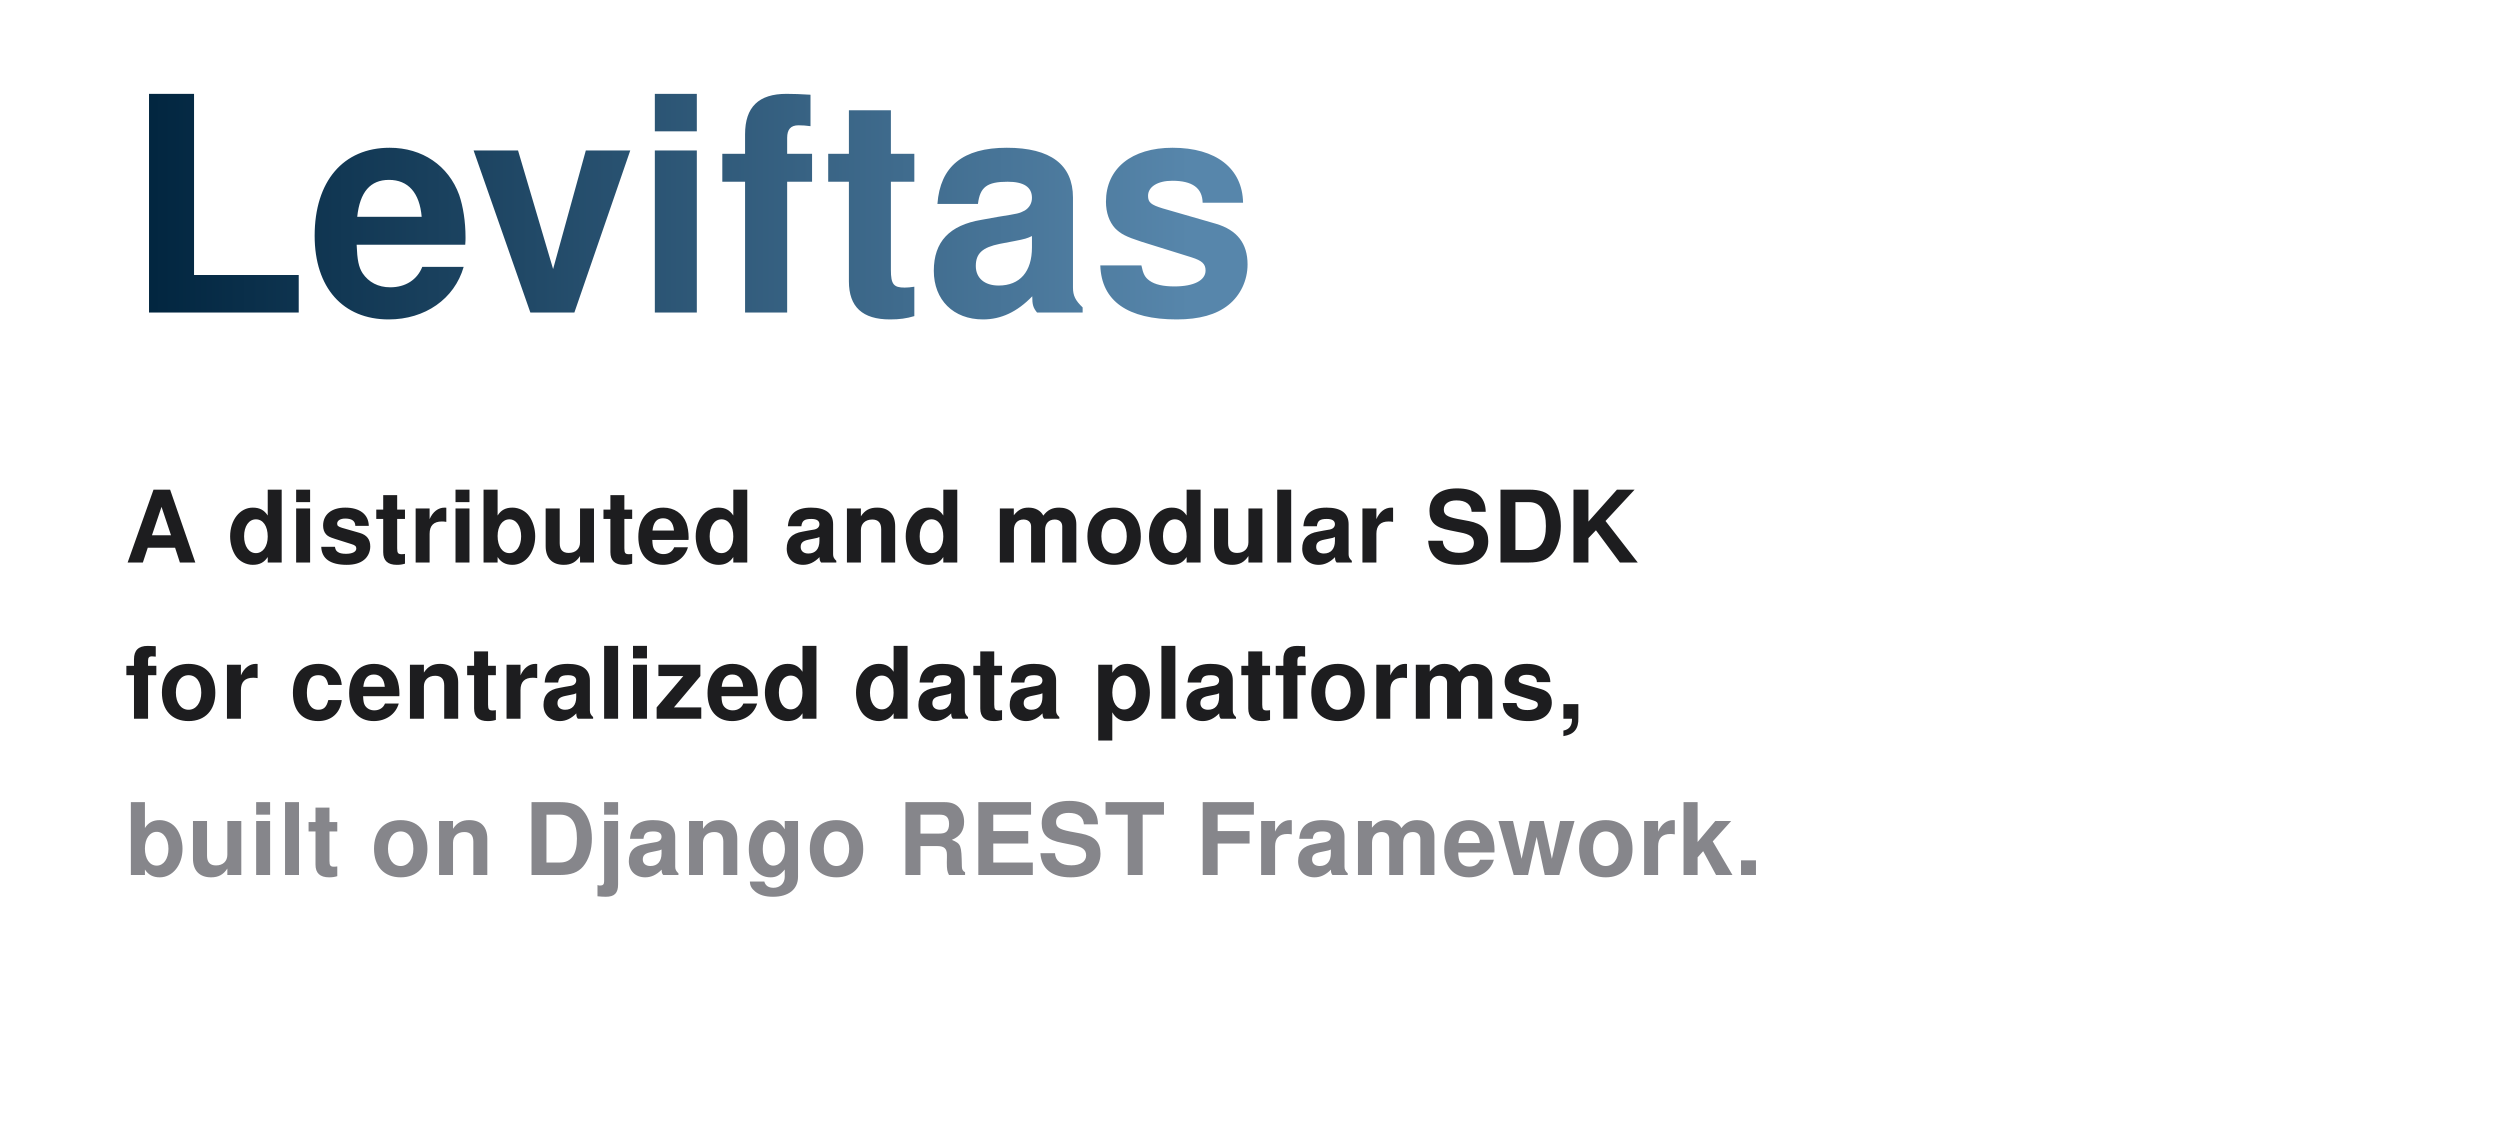
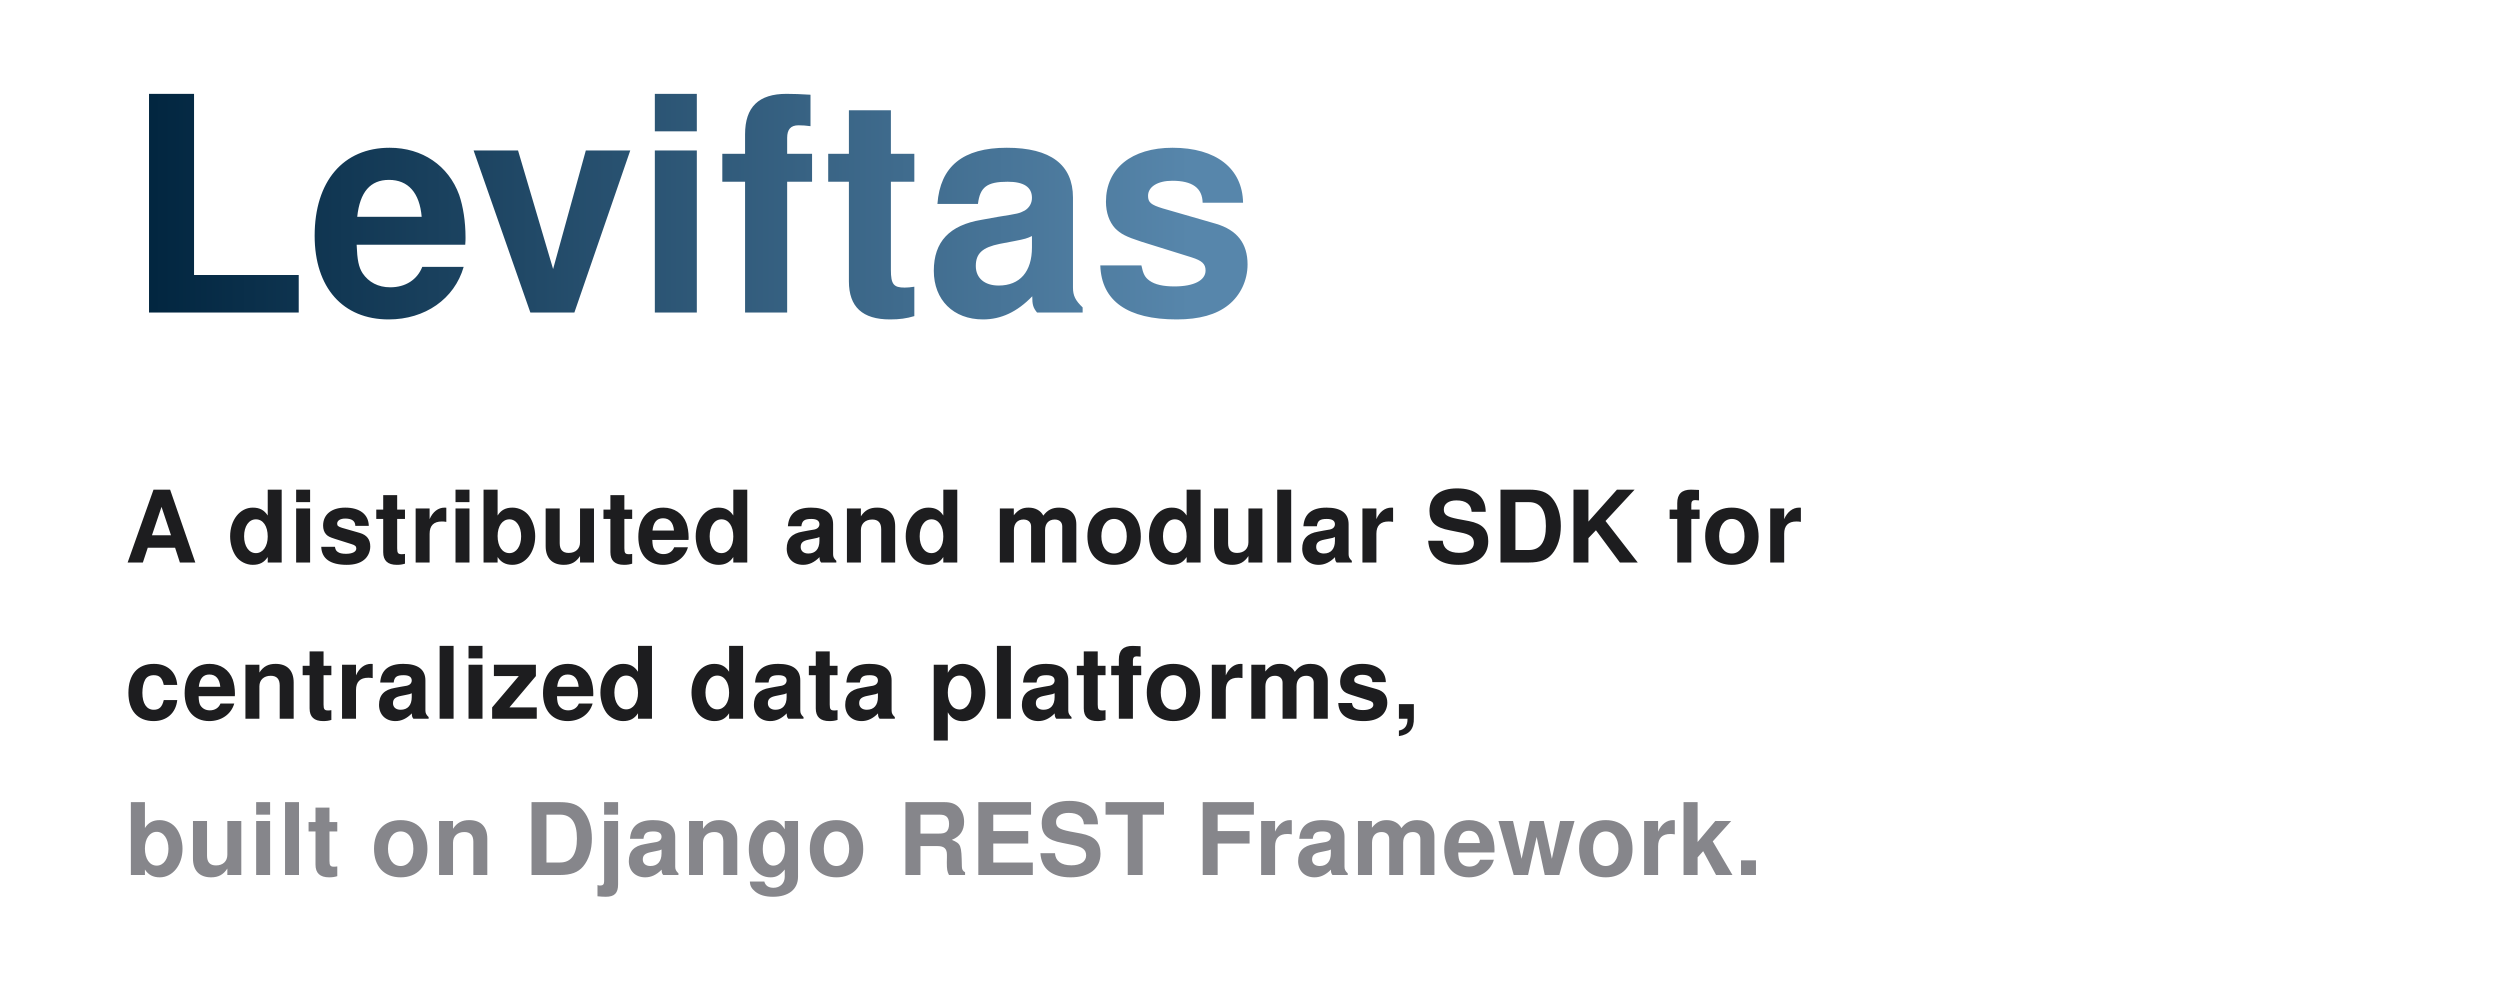
- <svg xmlns="http://www.w3.org/2000/svg" width="100%" height="180" viewBox="0 0 400 180" preserveAspectRatio="xMidYMid meet">
+ <svg xmlns="http://www.w3.org/2000/svg" width="100%" height="160" viewBox="0 0 400 160" preserveAspectRatio="xMidYMid meet">
  <defs>
-     <linearGradient id="text-gradient-mobile" x1="0%" y1="0%" x2="100%" y2="0%">
+     <linearGradient id="text-gradient-mobile-light" x1="0%" y1="0%" x2="100%" y2="0%">
      <stop offset="0%" style="stop-color:#022640" />
      <stop offset="95%" style="stop-color:#5786AB" />
    </linearGradient>
+     <linearGradient id="text-gradient-mobile-dark" x1="0%" y1="0%" x2="100%" y2="0%">
+       <stop offset="0%" style="stop-color:#e4f6f0" />
+       <stop offset="31%" style="stop-color:#9dcfca" />
+       <stop offset="68%" style="stop-color:#6b95ac" />
+       <stop offset="100%" style="stop-color:#45657d" />
+     </linearGradient>
  </defs>
-   <text x="20" y="50" font-size="48" font-weight="600" font-family="SF Pro Display, SF Pro Icons, Helvetica Neue, Helvetica, Arial, sans-serif" text-anchor="start" fill="url(#text-gradient-mobile)" letter-spacing="0em">Leviftas</text>
-   <text x="20" y="90" font-size="16" font-weight="600" font-family="SF Pro Display, SF Pro Icons, Helvetica Neue, Helvetica, Arial, sans-serif" text-anchor="start" fill="#1d1d1f" letter-spacing="0.011em">A distributed and modular SDK</text>
-   <text x="20" y="115" font-size="16" font-weight="600" font-family="SF Pro Display, SF Pro Icons, Helvetica Neue, Helvetica, Arial, sans-serif" text-anchor="start" fill="#1d1d1f" letter-spacing="0.011em">for centralized data platforms,</text>
-   <text x="20" y="140" font-size="16" font-weight="600" font-family="SF Pro Display, SF Pro Icons, Helvetica Neue, Helvetica, Arial, sans-serif" text-anchor="start" fill="#86868b" letter-spacing="0.011em">built on Django REST Framework.</text>
+   <style>
+         @media (prefers-color-scheme: dark) {
+             .main-title { fill: url(#text-gradient-mobile-dark); }
+             .subtitle-primary { fill: #f5f5f7; }
+             .subtitle-secondary { fill: #a1a1a6; }
+         }
+         @media (prefers-color-scheme: light) {
+             .main-title { fill: url(#text-gradient-mobile-light); }
+             .subtitle-primary { fill: #1d1d1f; }
+             .subtitle-secondary { fill: #86868b; }
+         }
+     </style>
+   <text x="20" y="50" class="main-title" font-size="48" font-weight="600" font-family="SF Pro Display, SF Pro Icons, Helvetica Neue, Helvetica, Arial, sans-serif" text-anchor="start" fill="url(#text-gradient-mobile-light)" letter-spacing="0em">Leviftas</text>
+   <text x="20" y="90" class="subtitle-primary" font-size="16" font-weight="600" font-family="SF Pro Display, SF Pro Icons, Helvetica Neue, Helvetica, Arial, sans-serif" text-anchor="start" fill="#1d1d1f" letter-spacing="0.011em">A distributed and modular SDK for</text>
+   <text x="20" y="115" class="subtitle-primary" font-size="16" font-weight="600" font-family="SF Pro Display, SF Pro Icons, Helvetica Neue, Helvetica, Arial, sans-serif" text-anchor="start" fill="#1d1d1f" letter-spacing="0.011em">centralized data platforms,</text>
+   <text x="20" y="140" class="subtitle-secondary" font-size="16" font-weight="600" font-family="SF Pro Display, SF Pro Icons, Helvetica Neue, Helvetica, Arial, sans-serif" text-anchor="start" fill="#86868b" letter-spacing="0.011em">built on Django REST Framework.</text>
</svg>
